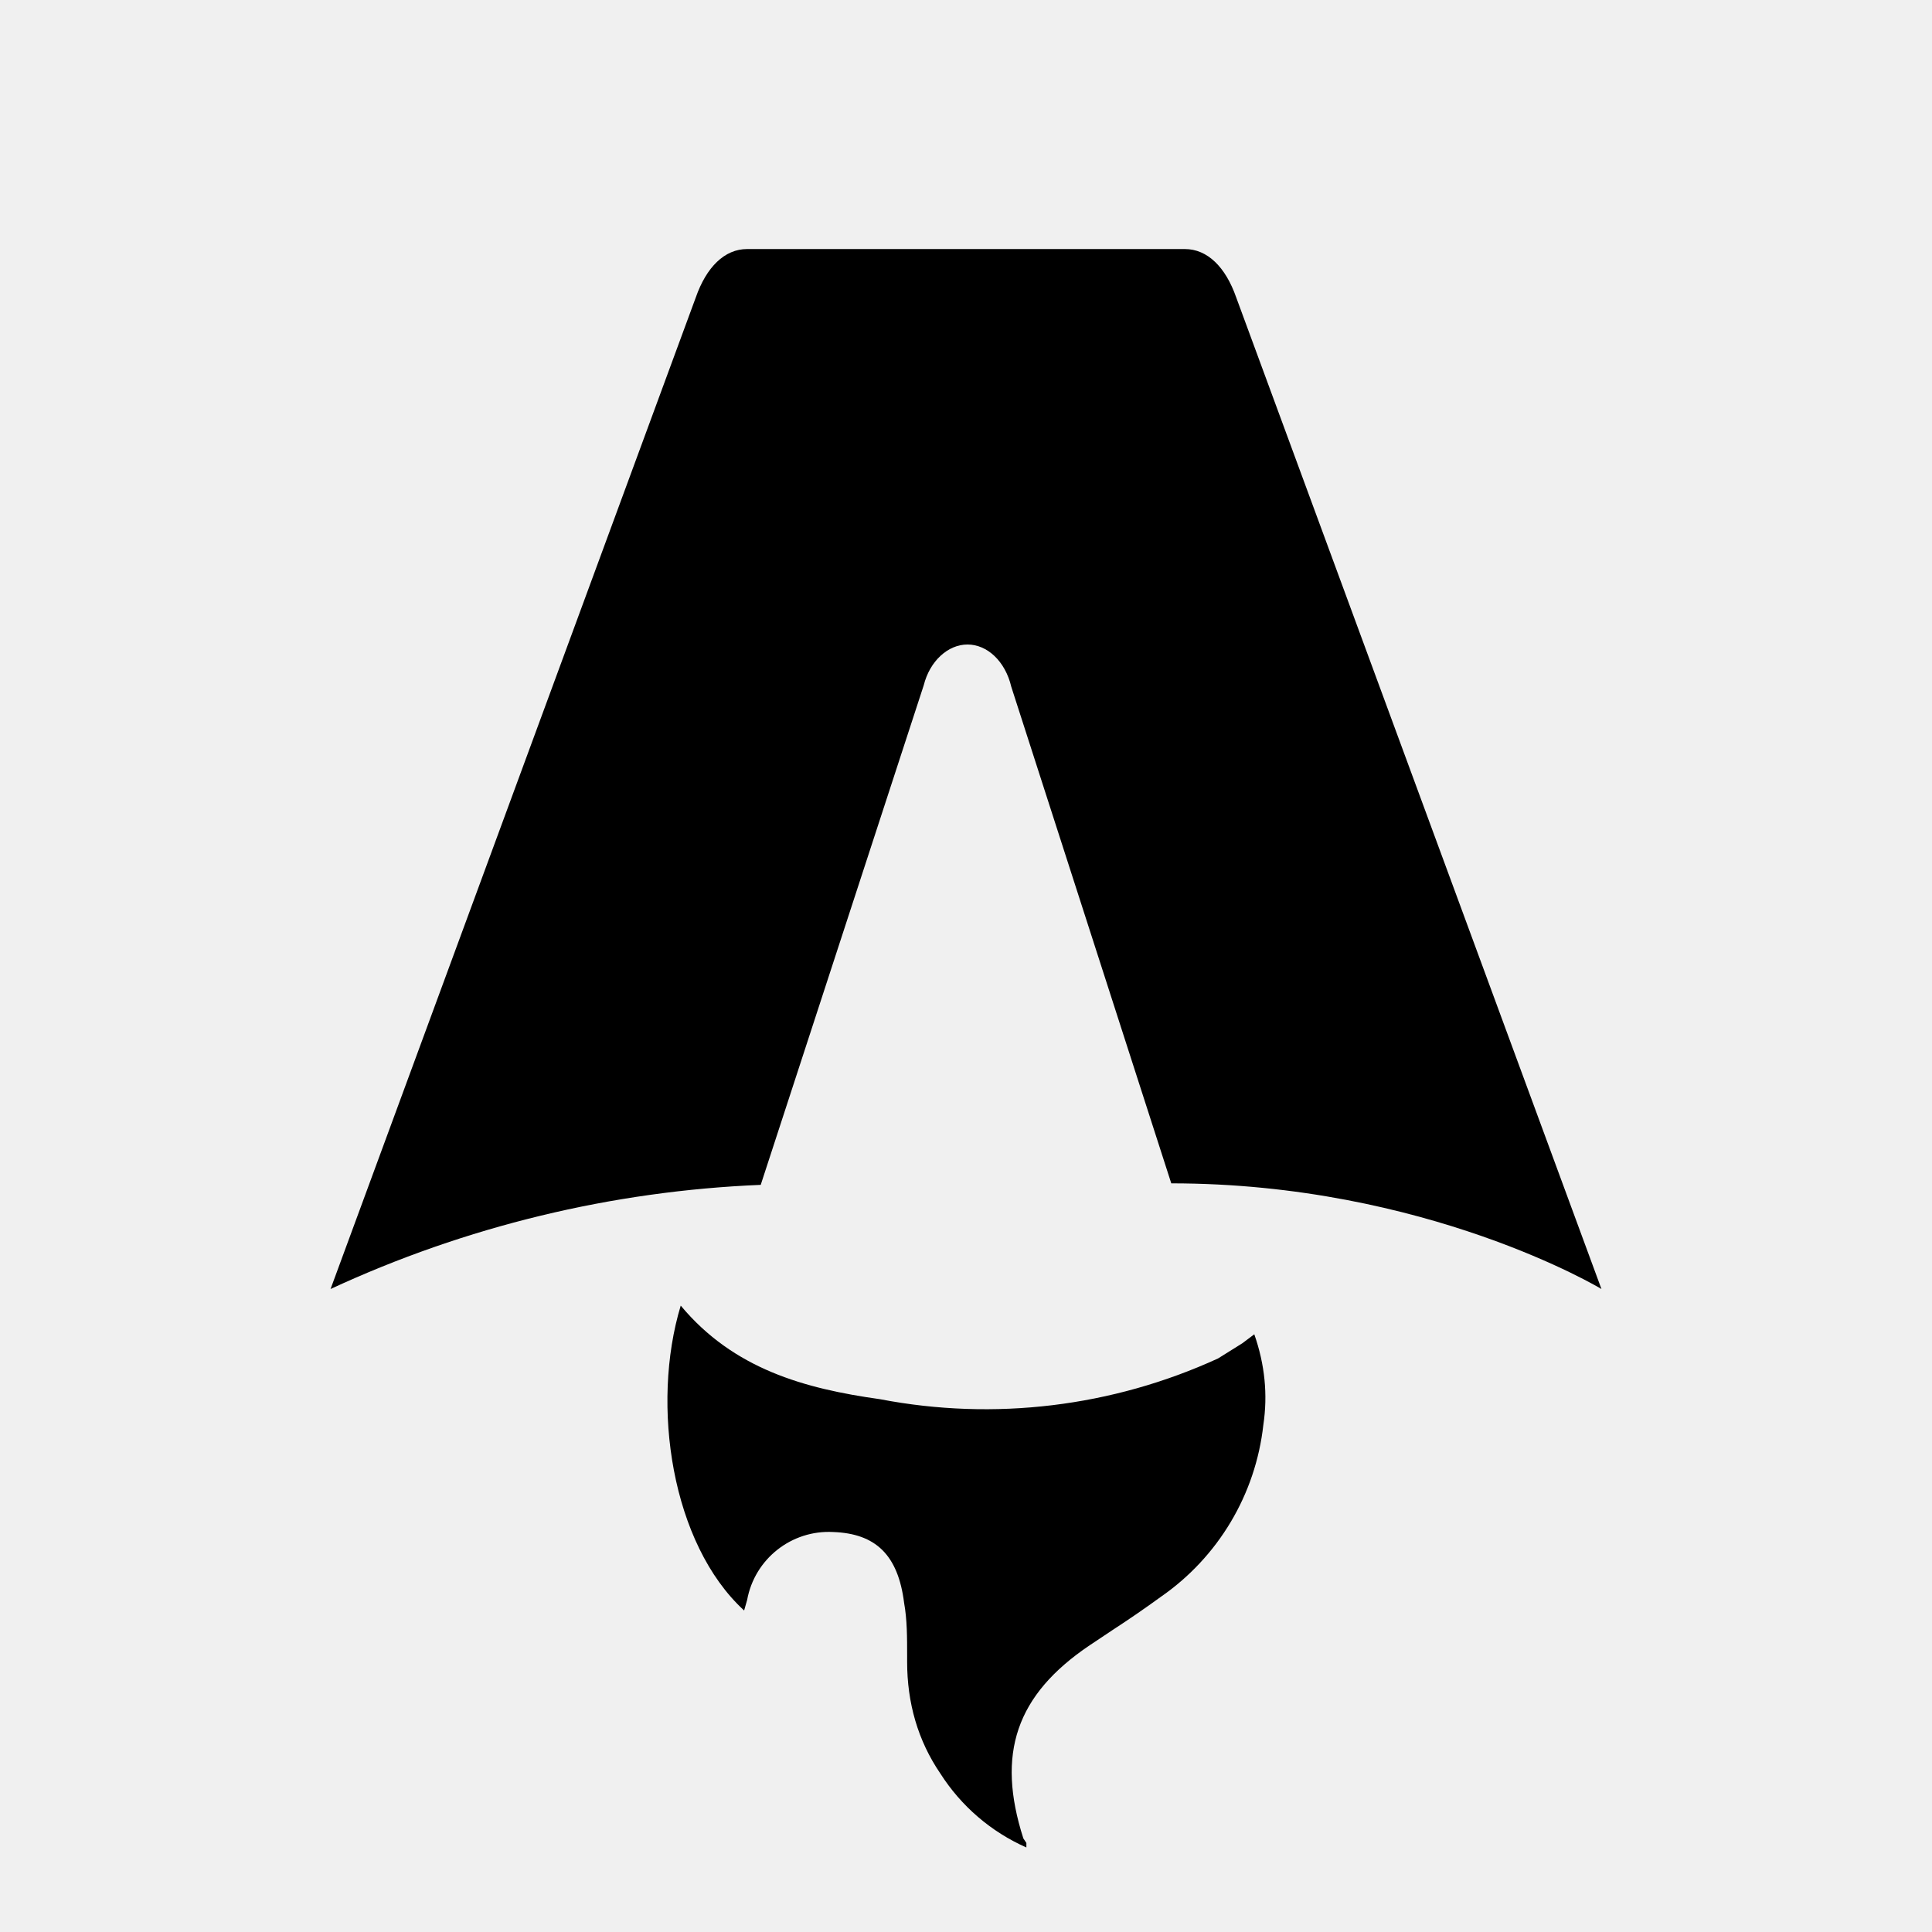
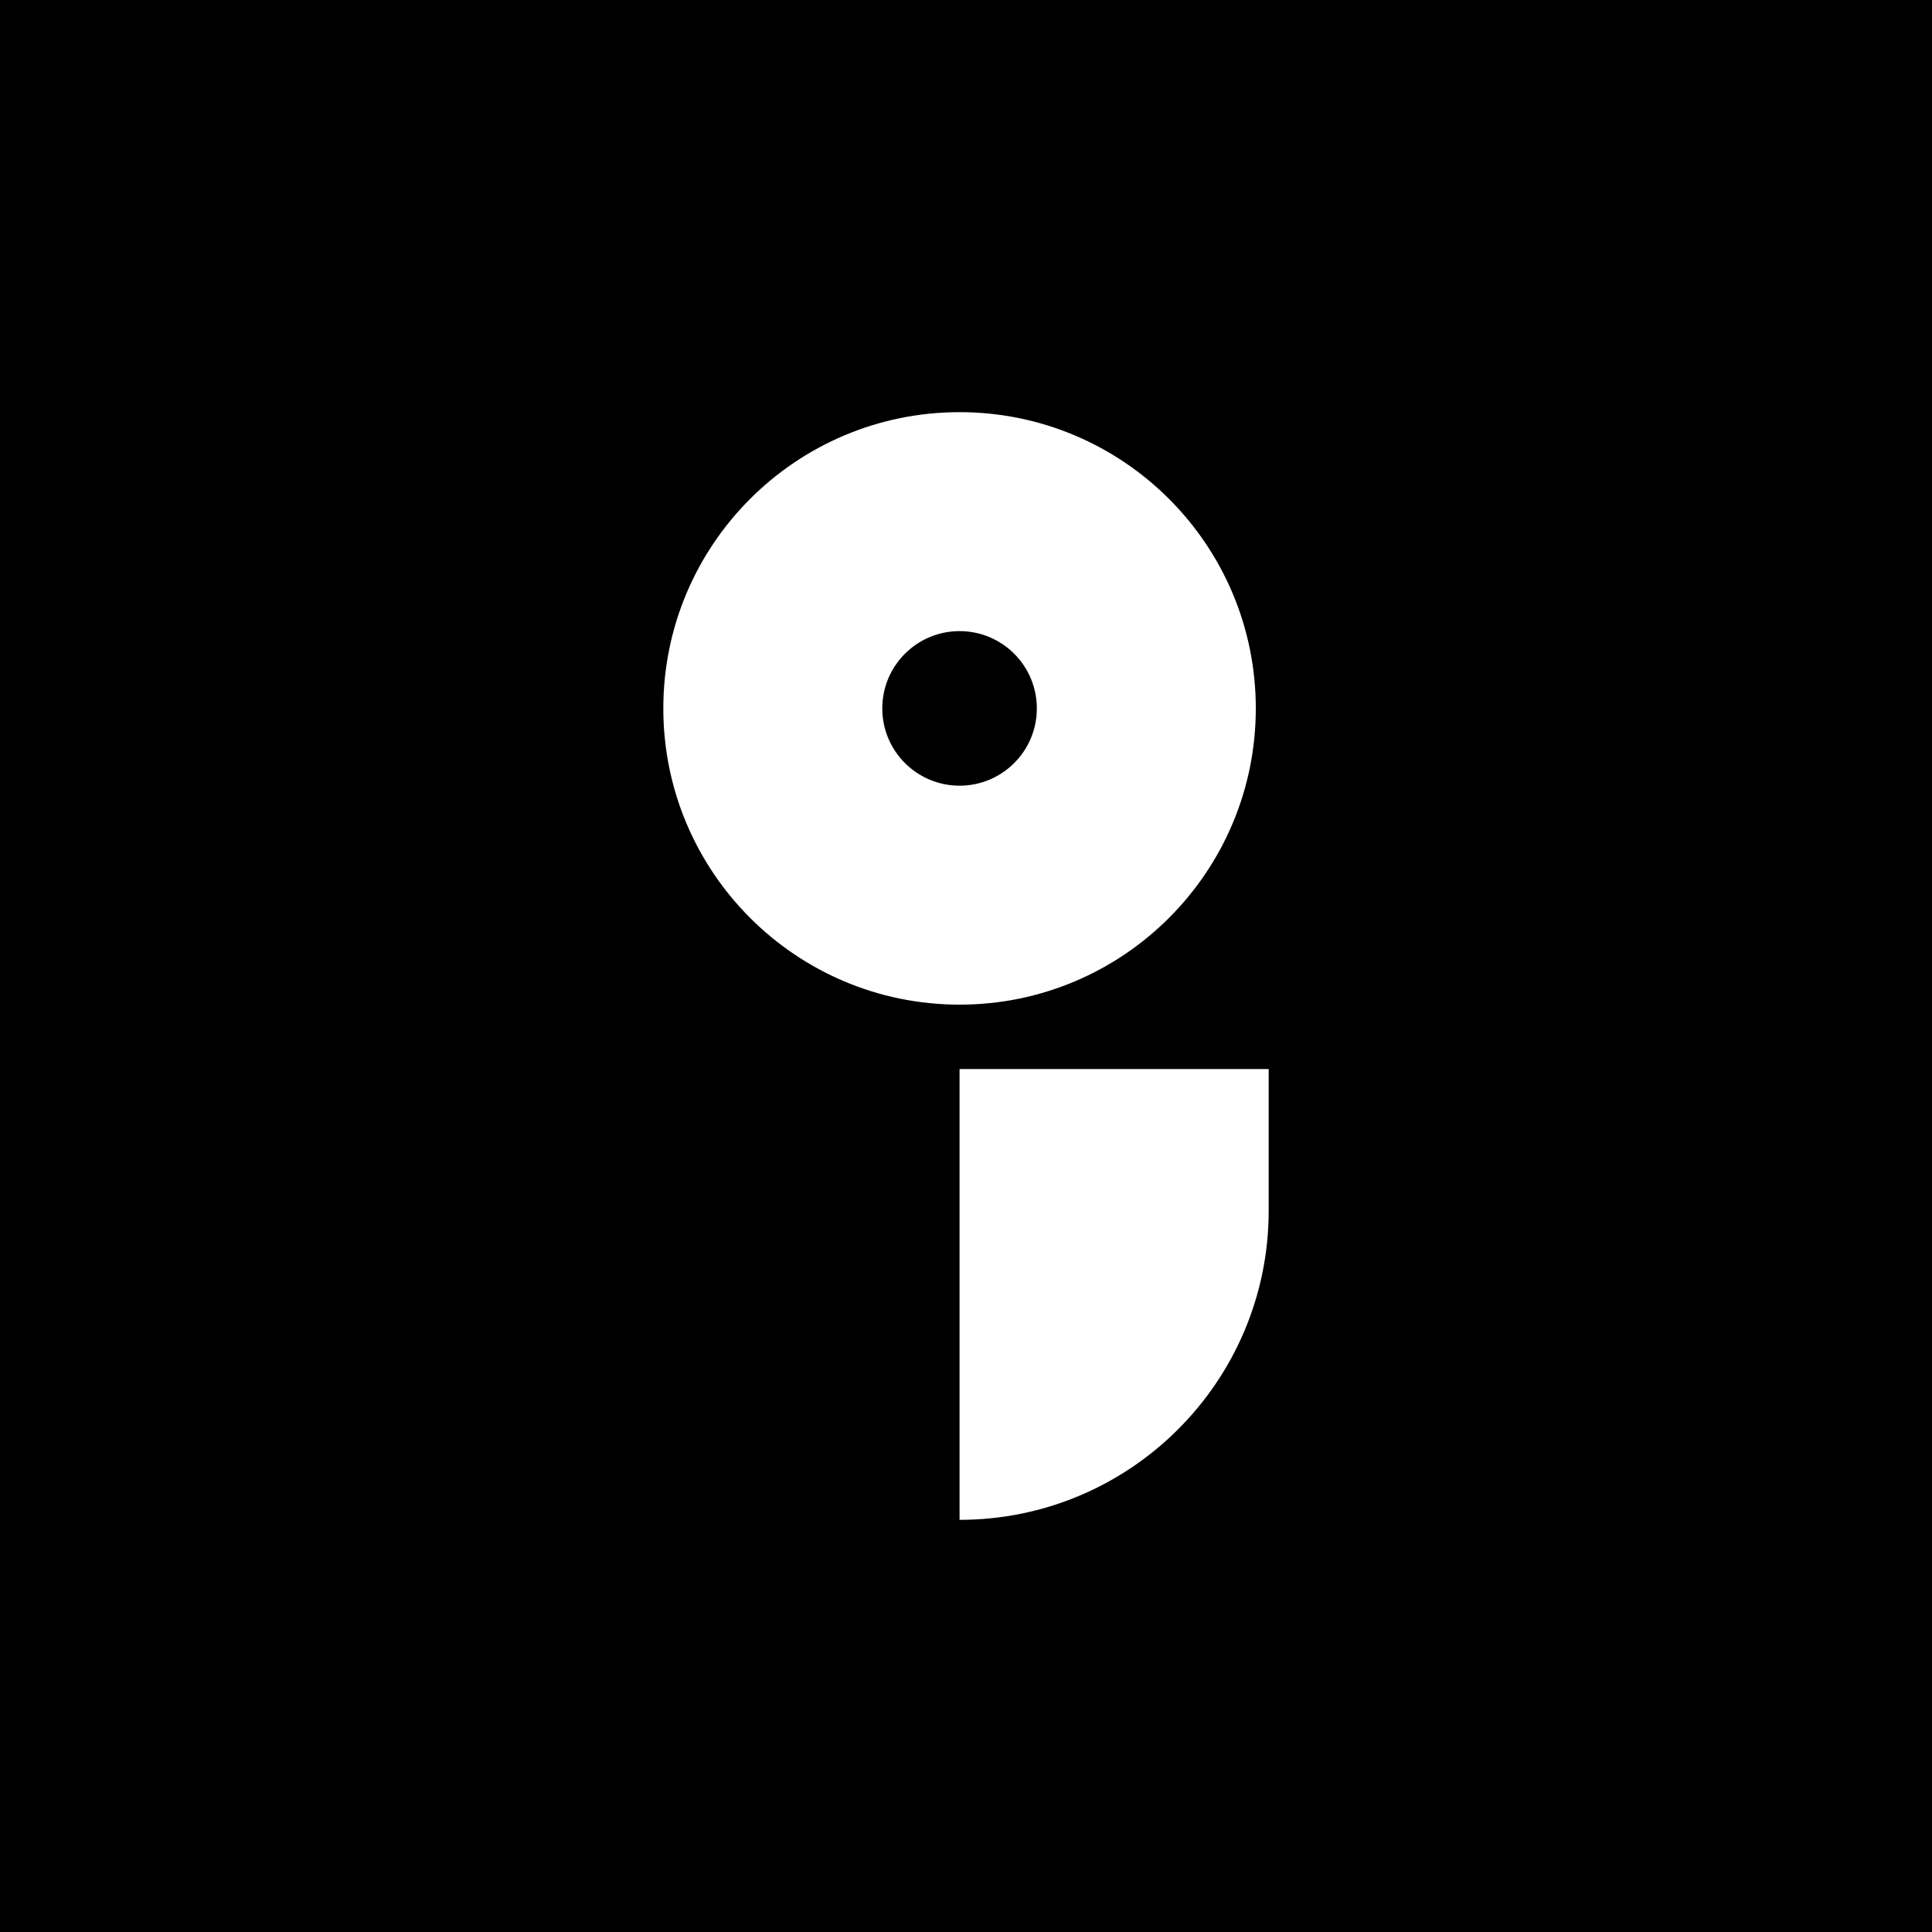
- <svg xmlns="http://www.w3.org/2000/svg" fill="none" viewBox="0 0 128 128">
-   <path d="M50.4 78.5a75.1 75.1 0 0 0-28.5 6.9l24.2-65.7c.7-2 1.9-3.2 3.4-3.2h29c1.5 0 2.7 1.2 3.4 3.2l24.2 65.7s-11.6-7-28.5-7L67 45.5c-.4-1.7-1.6-2.8-2.9-2.8-1.3 0-2.5 1.1-2.9 2.7L50.4 78.5Zm-1.1 28.2Zm-4.2-20.2c-2 6.6-.6 15.8 4.2 20.2a17.5 17.5 0 0 1 .2-.7 5.5 5.5 0 0 1 5.7-4.5c2.8.1 4.3 1.5 4.7 4.7.2 1.1.2 2.3.2 3.5v.4c0 2.7.7 5.2 2.2 7.4a13 13 0 0 0 5.7 4.9v-.3l-.2-.3c-1.8-5.6-.5-9.5 4.4-12.8l1.5-1a73 73 0 0 0 3.2-2.2 16 16 0 0 0 6.8-11.4c.3-2 .1-4-.6-6l-.8.6-1.6 1a37 37 0 0 1-22.4 2.7c-5-.7-9.7-2-13.2-6.2Z" />
-   <style>
-         path { fill: #000; }
-         @media (prefers-color-scheme: dark) {
-             path { fill: #FFF; }
-         }
+ <svg xmlns="http://www.w3.org/2000/svg" viewBox="0 0 150 150">
+   <defs>
+     <style>
+       .cls-1, .cls-2 {
+         stroke-width: 0px;
+       }
+ 
+       .cls-2 {
+         fill: #fff;
+       }
    </style>
+   </defs>
+   <g id="bg">
+     <rect class="cls-1" x="-12" y="-4" width="182" height="167" />
+   </g>
+   <g id="Calque_1" data-name="Calque 1">
+     <g>
+       <circle class="cls-2" cx="74.5" cy="55" r="23" />
+       <path class="cls-2" d="m74.5,83h24v11c0,13.25-10.75,24-24,24h0v-35h0Z" />
+       <circle class="cls-1" cx="74.5" cy="55" r="6" />
+     </g>
+   </g>
</svg>
